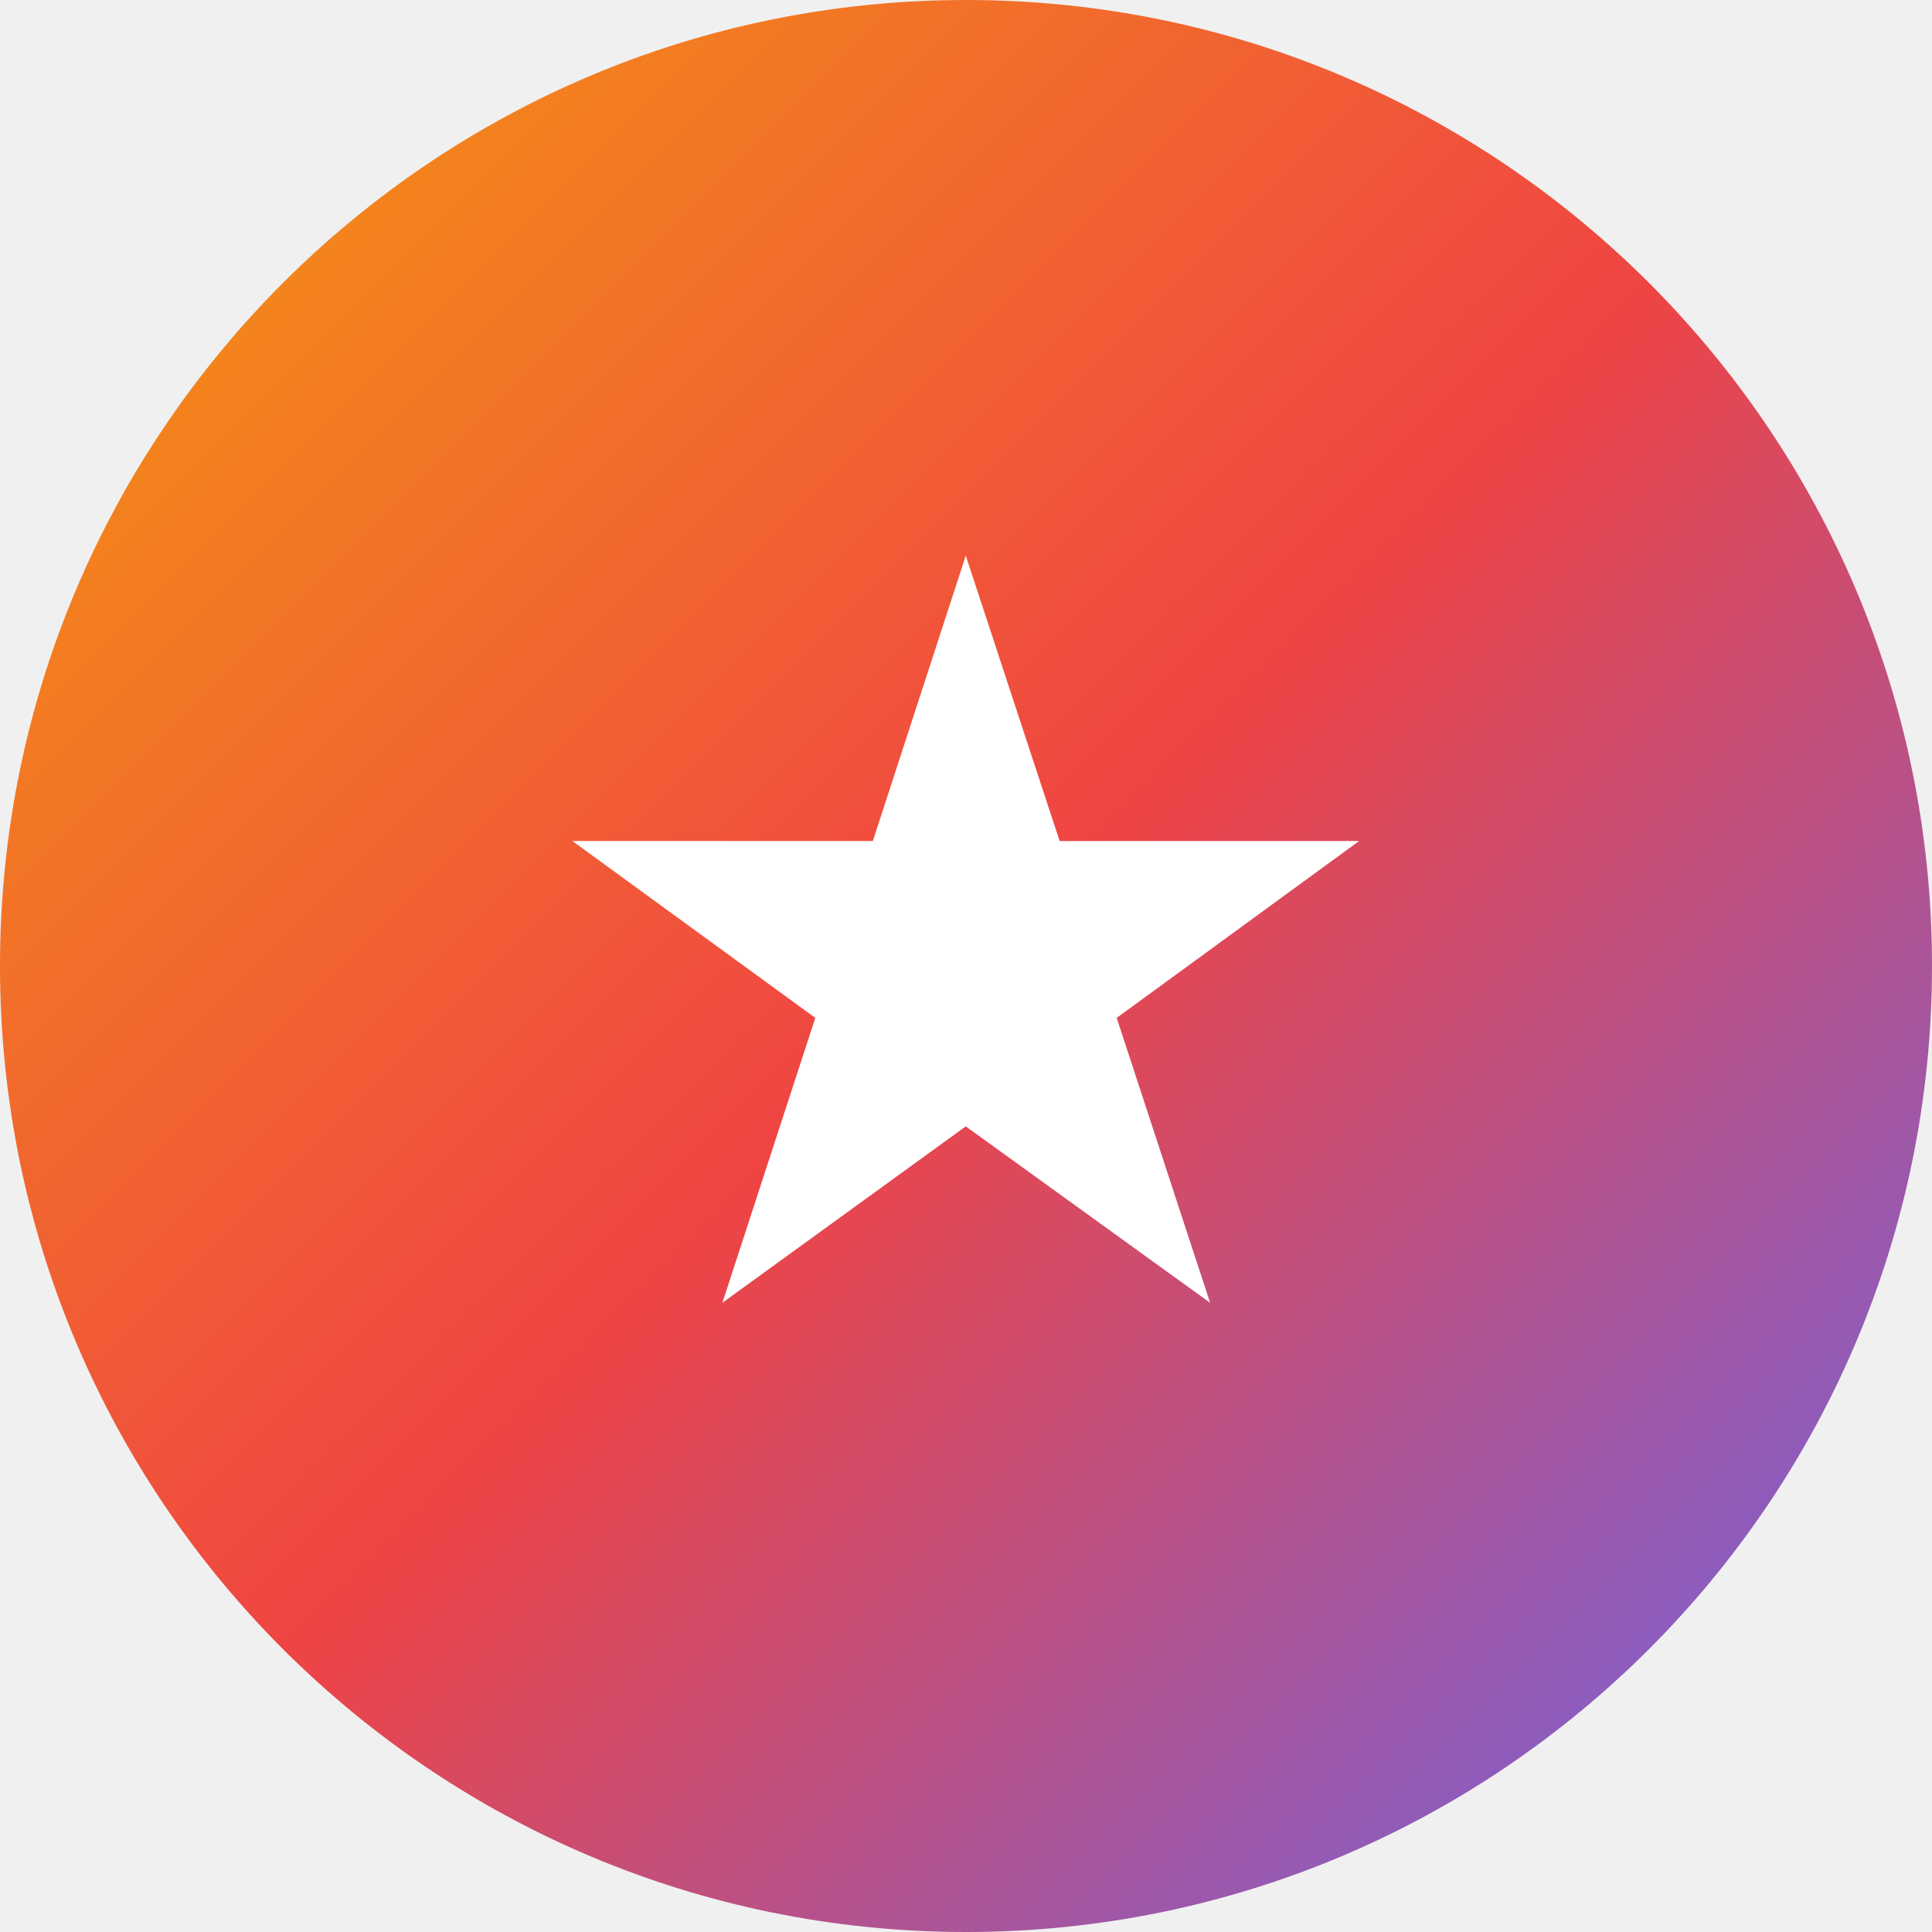
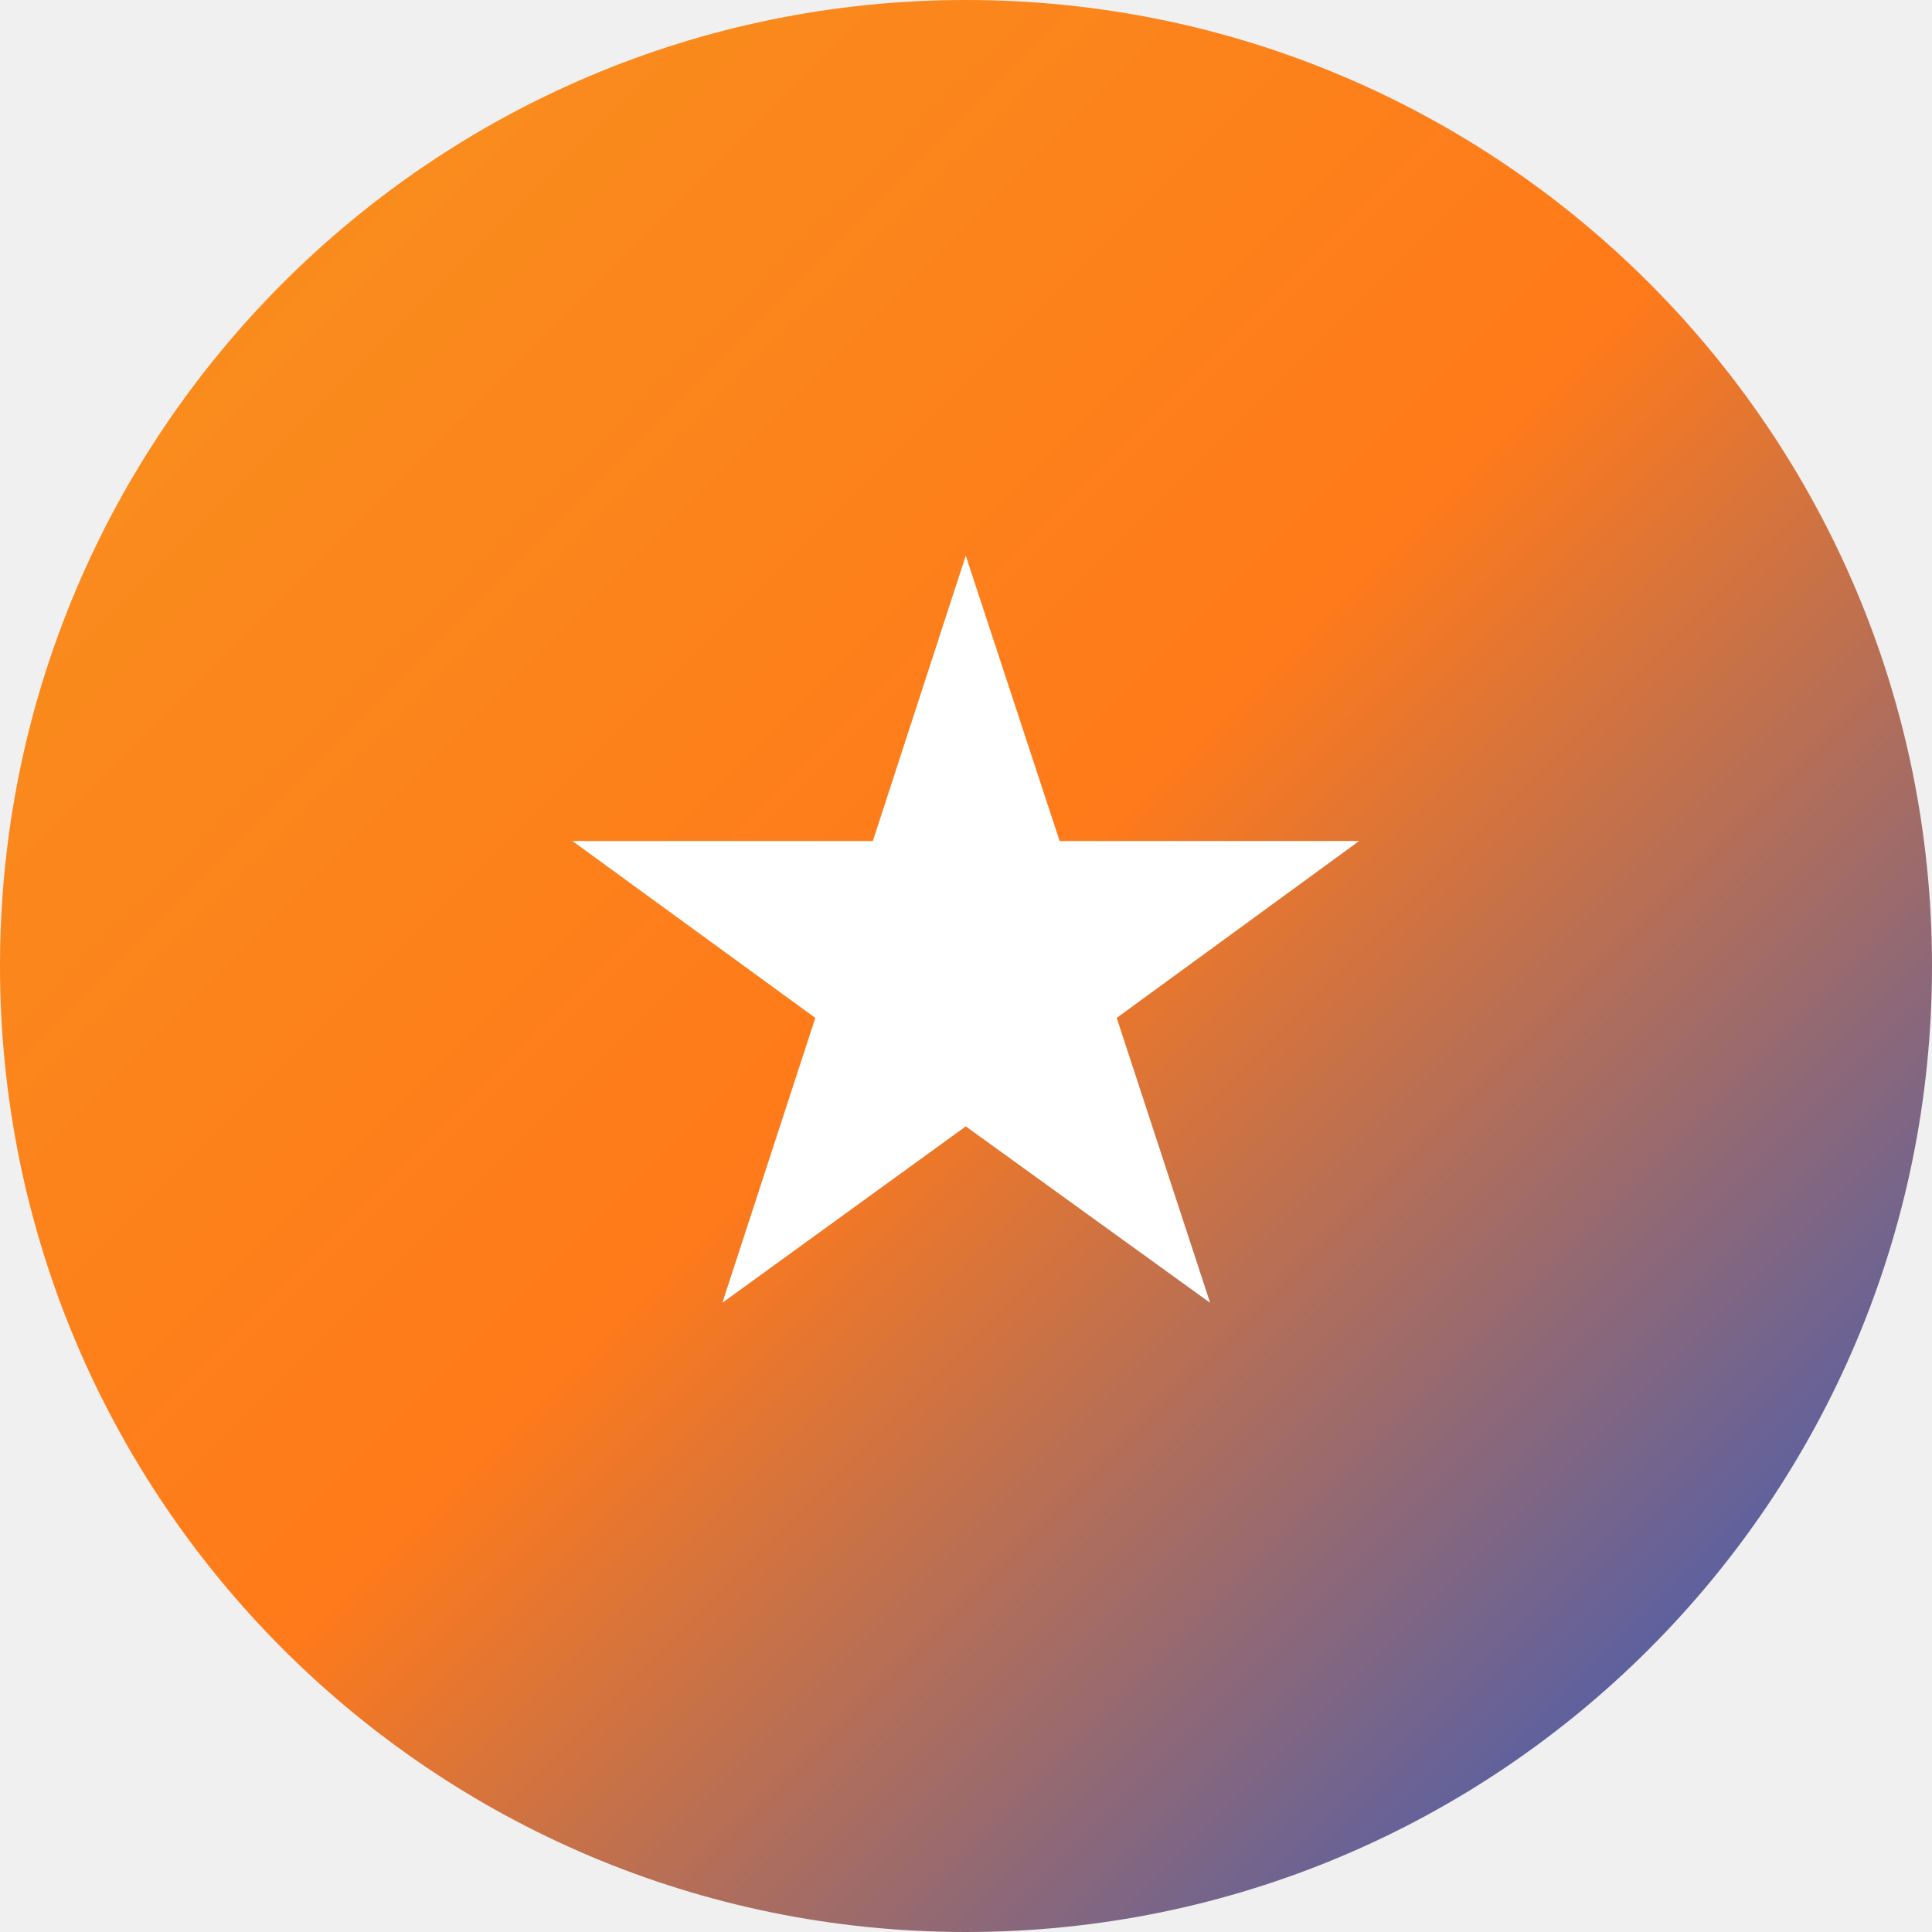
<svg xmlns="http://www.w3.org/2000/svg" viewBox="0 0 64 64">
  <defs>
    <linearGradient id="g" x1="0%" y1="0%" x2="100%" y2="100%">
-       <stop offset="0%" stop-color="#f59e0b" />
-       <stop offset="50%" stop-color="#ef4444" />
-       <stop offset="100%" stop-color="#6366f1" />
+       <stop offset="0%" stop-color="#f7931e" />
+       <stop offset="50%" stop-color="#ff7a1a" />
+       <stop offset="100%" stop-color="#1a56d6" />
    </linearGradient>
  </defs>
  <circle cx="32" cy="32" r="32" fill="url(#g)" />
  <text x="32" y="43" font-family="Arial, sans-serif" font-size="34" font-weight="800" fill="#fff" text-anchor="middle">★</text>
</svg>
